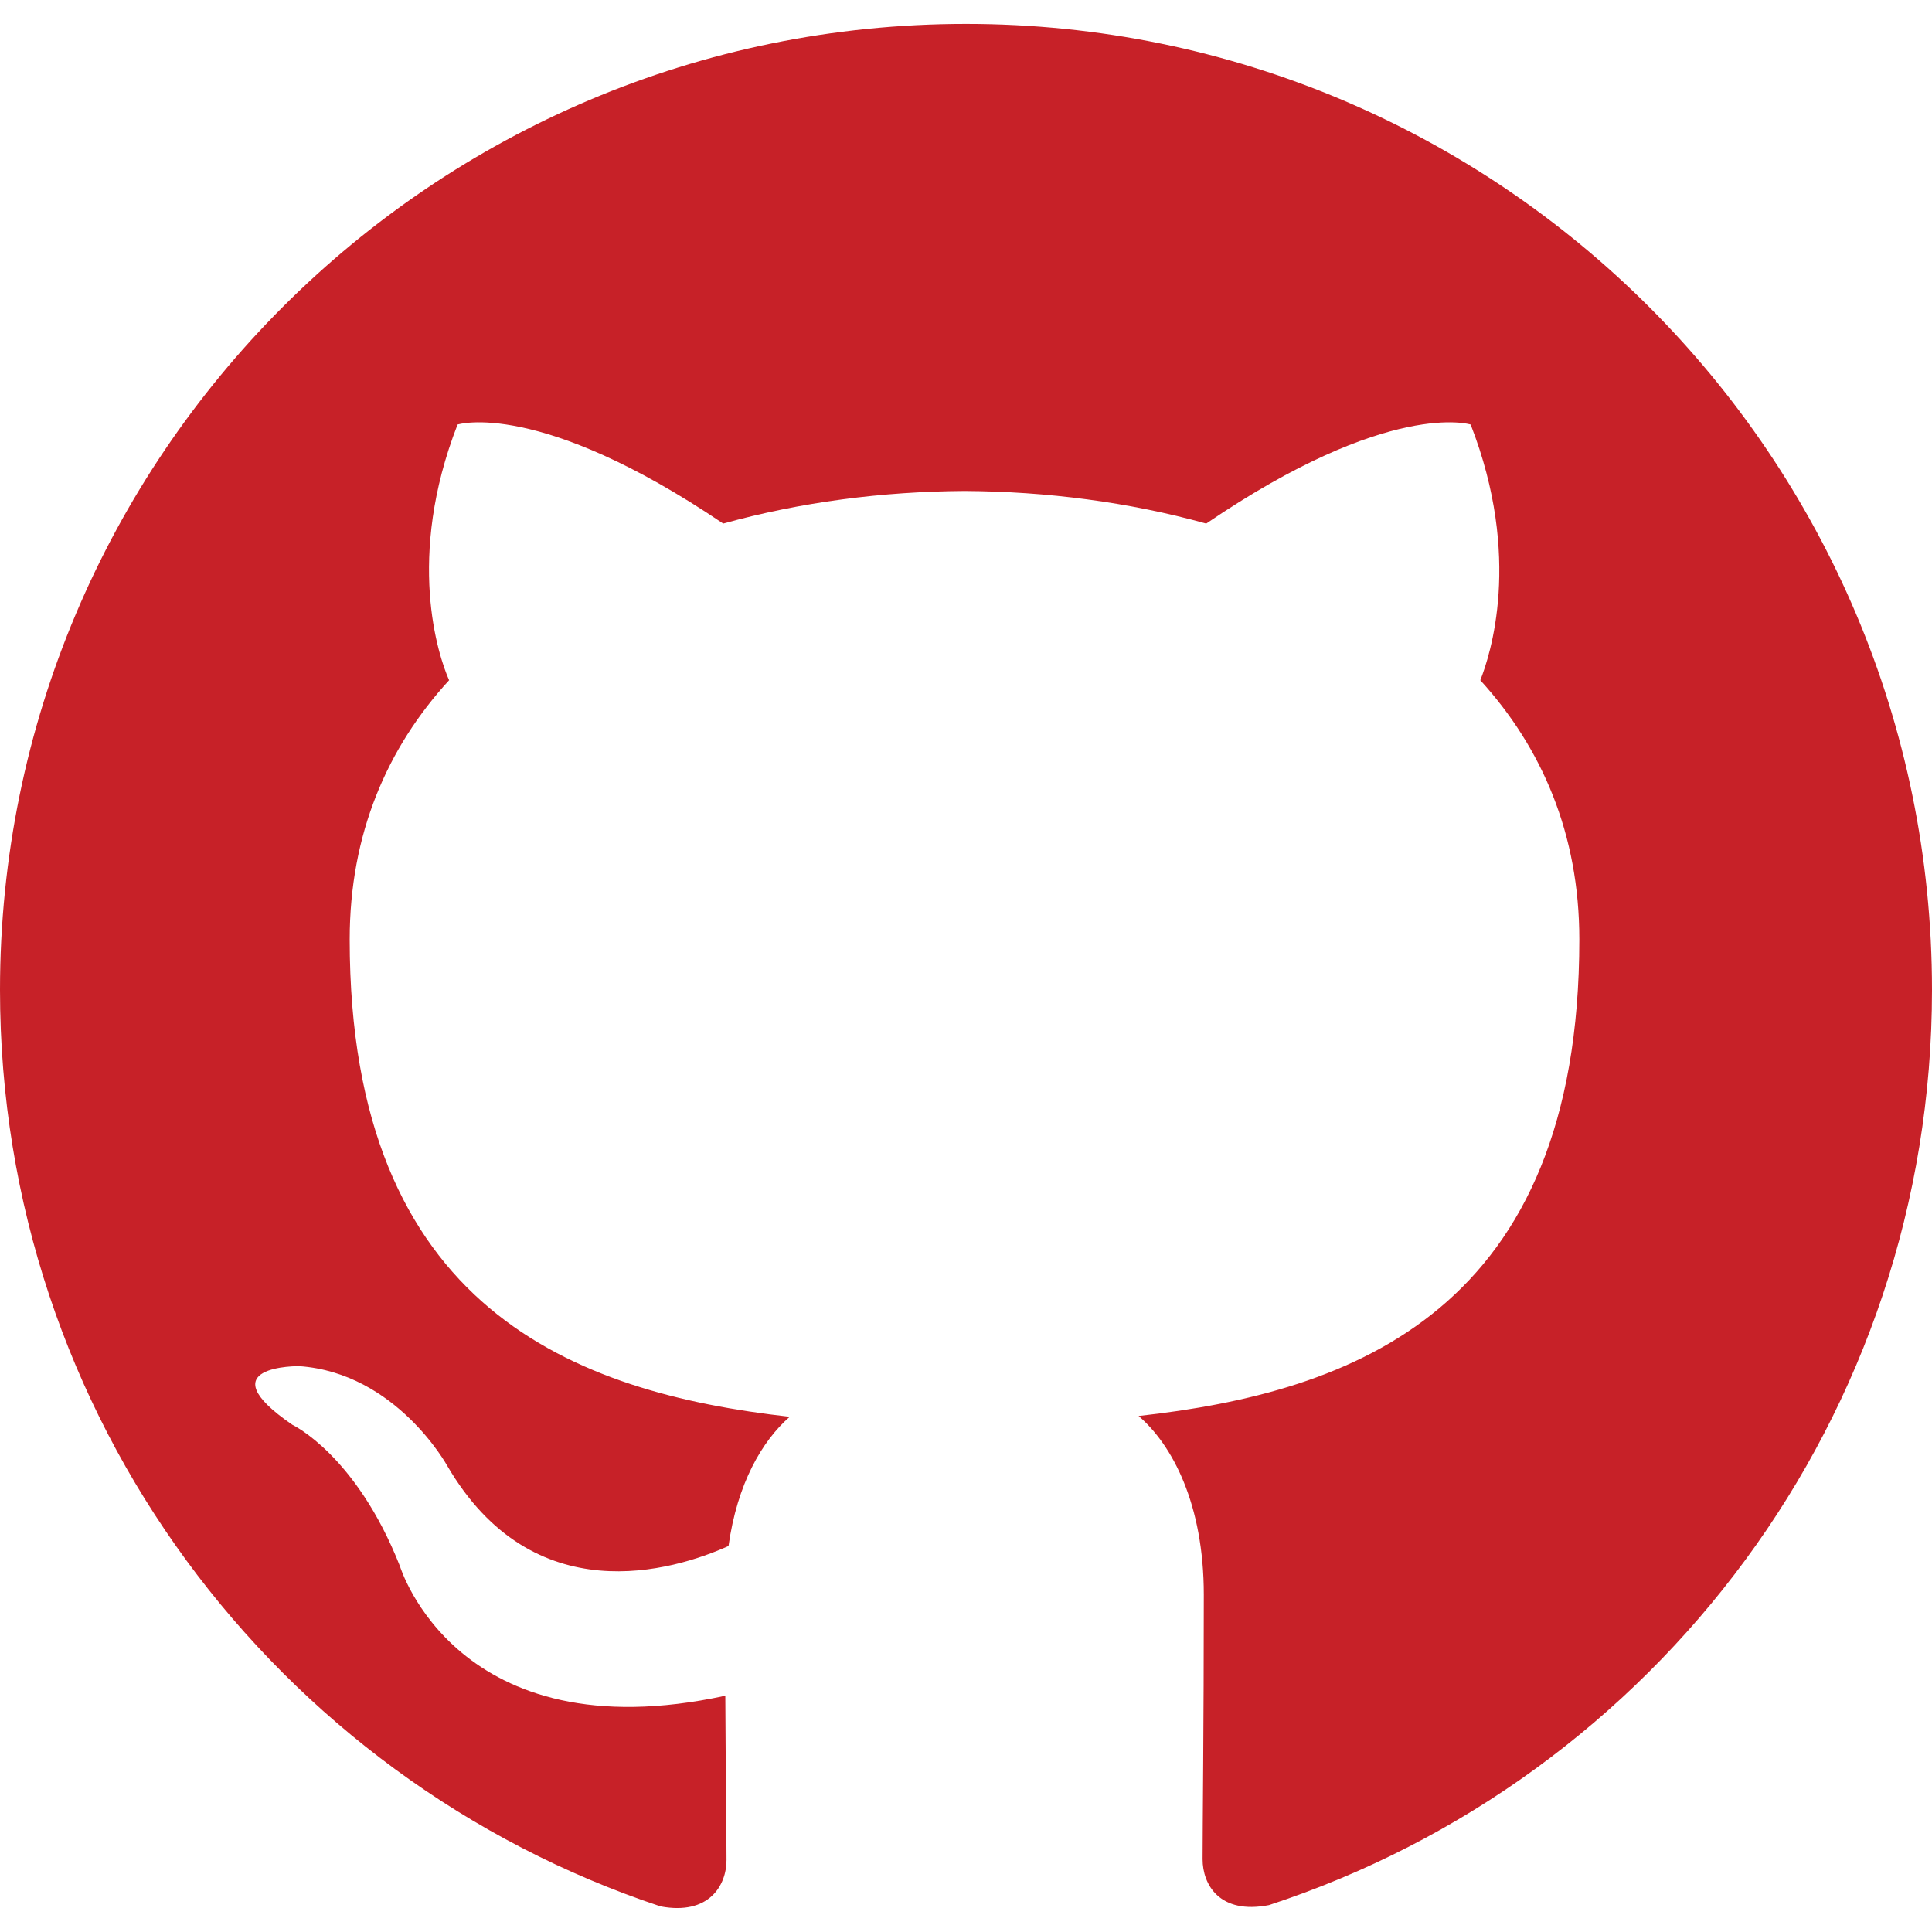
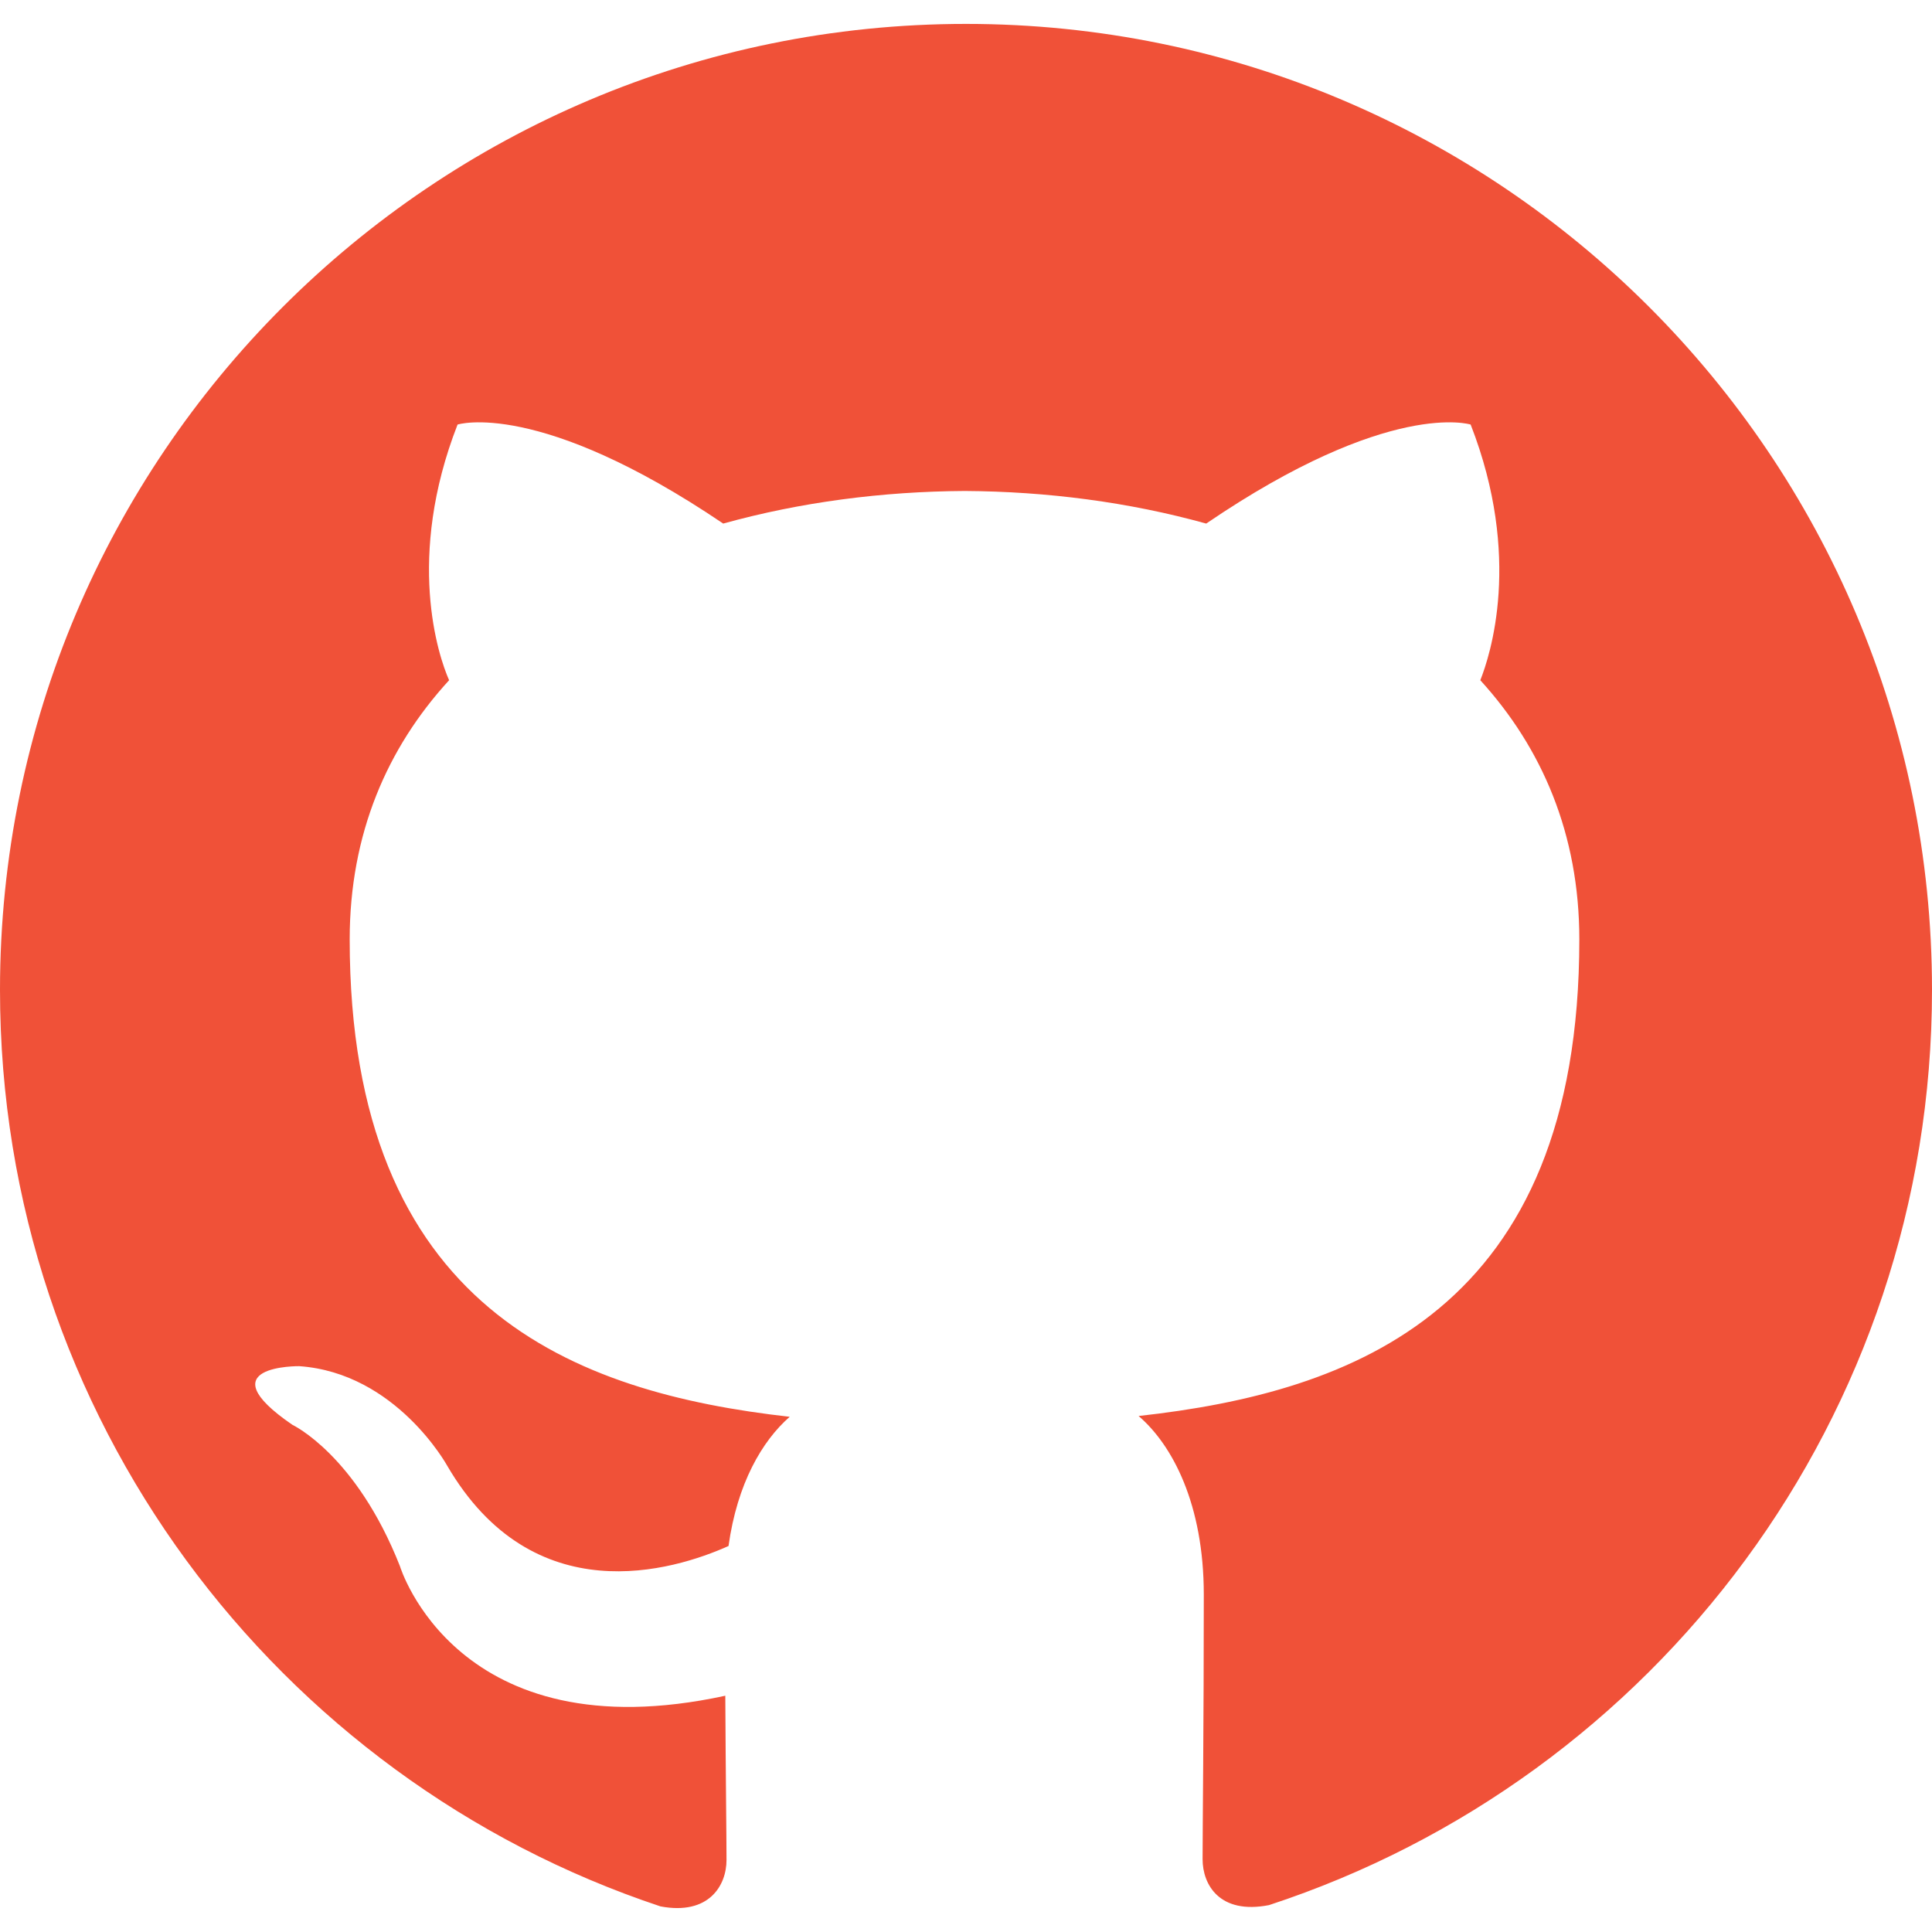
- <svg xmlns="http://www.w3.org/2000/svg" aria-labelledby="simpleicons-github-icon" role="img" viewBox="0 0 24 24" fill="#c72128">
+ <svg xmlns="http://www.w3.org/2000/svg" aria-labelledby="simpleicons-github-icon" role="img" viewBox="0 0 24 24" fill="#f05138">
  <path d="M12 .297c-6.63 0-12 5.373-12 12 0 5.303 3.438 9.8 8.205 11.385.6.113.82-.258.82-.577 0-.285-.01-1.04-.015-2.04-3.338.724-4.042-1.61-4.042-1.61C4.422 18.07 3.633 17.7 3.633 17.7c-1.087-.744.084-.729.084-.729 1.205.084 1.838 1.236 1.838 1.236 1.07 1.835 2.809 1.305 3.495.998.108-.776.417-1.305.76-1.605-2.665-.3-5.466-1.332-5.466-5.93 0-1.31.465-2.38 1.235-3.22-.135-.303-.54-1.523.105-3.176 0 0 1.005-.322 3.3 1.23.96-.267 1.98-.399 3-.405 1.02.006 2.04.138 3 .405 2.28-1.552 3.285-1.23 3.285-1.23.645 1.653.24 2.873.12 3.176.765.84 1.23 1.91 1.23 3.22 0 4.61-2.805 5.625-5.475 5.92.42.36.81 1.096.81 2.22 0 1.606-.015 2.896-.015 3.286 0 .315.21.69.825.57C20.565 22.092 24 17.592 24 12.297c0-6.627-5.373-12-12-12" />
</svg>
